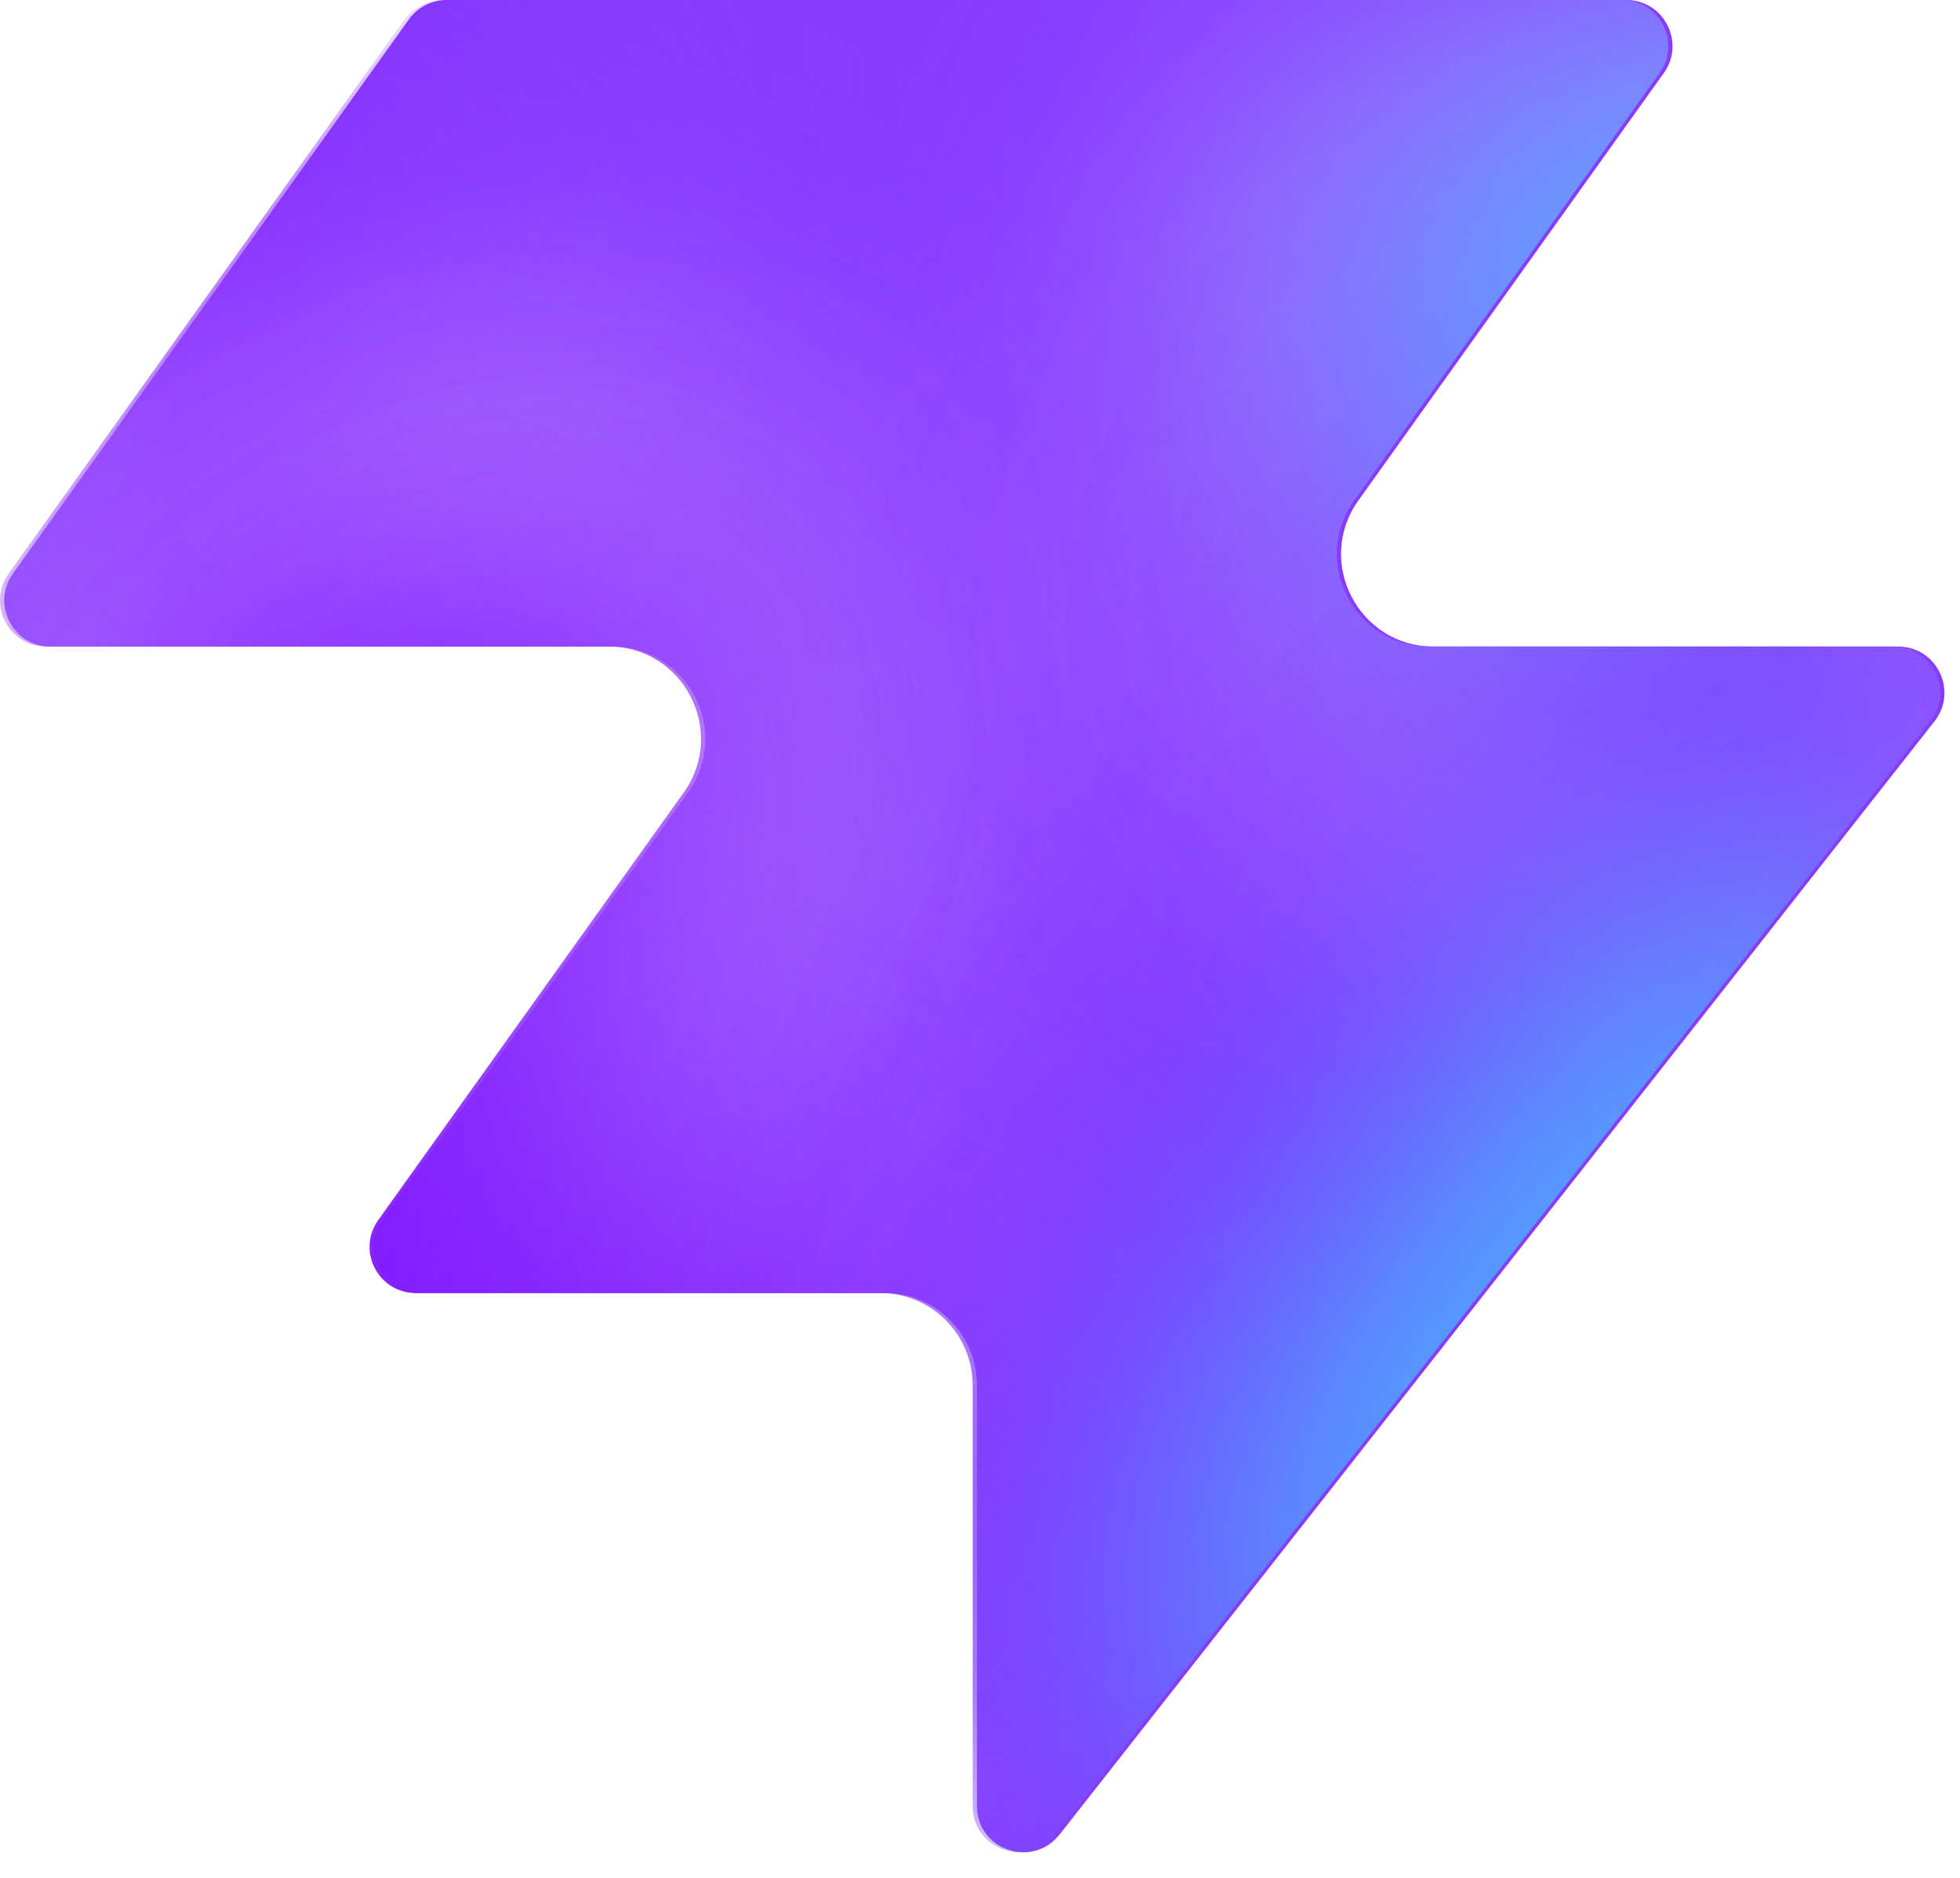
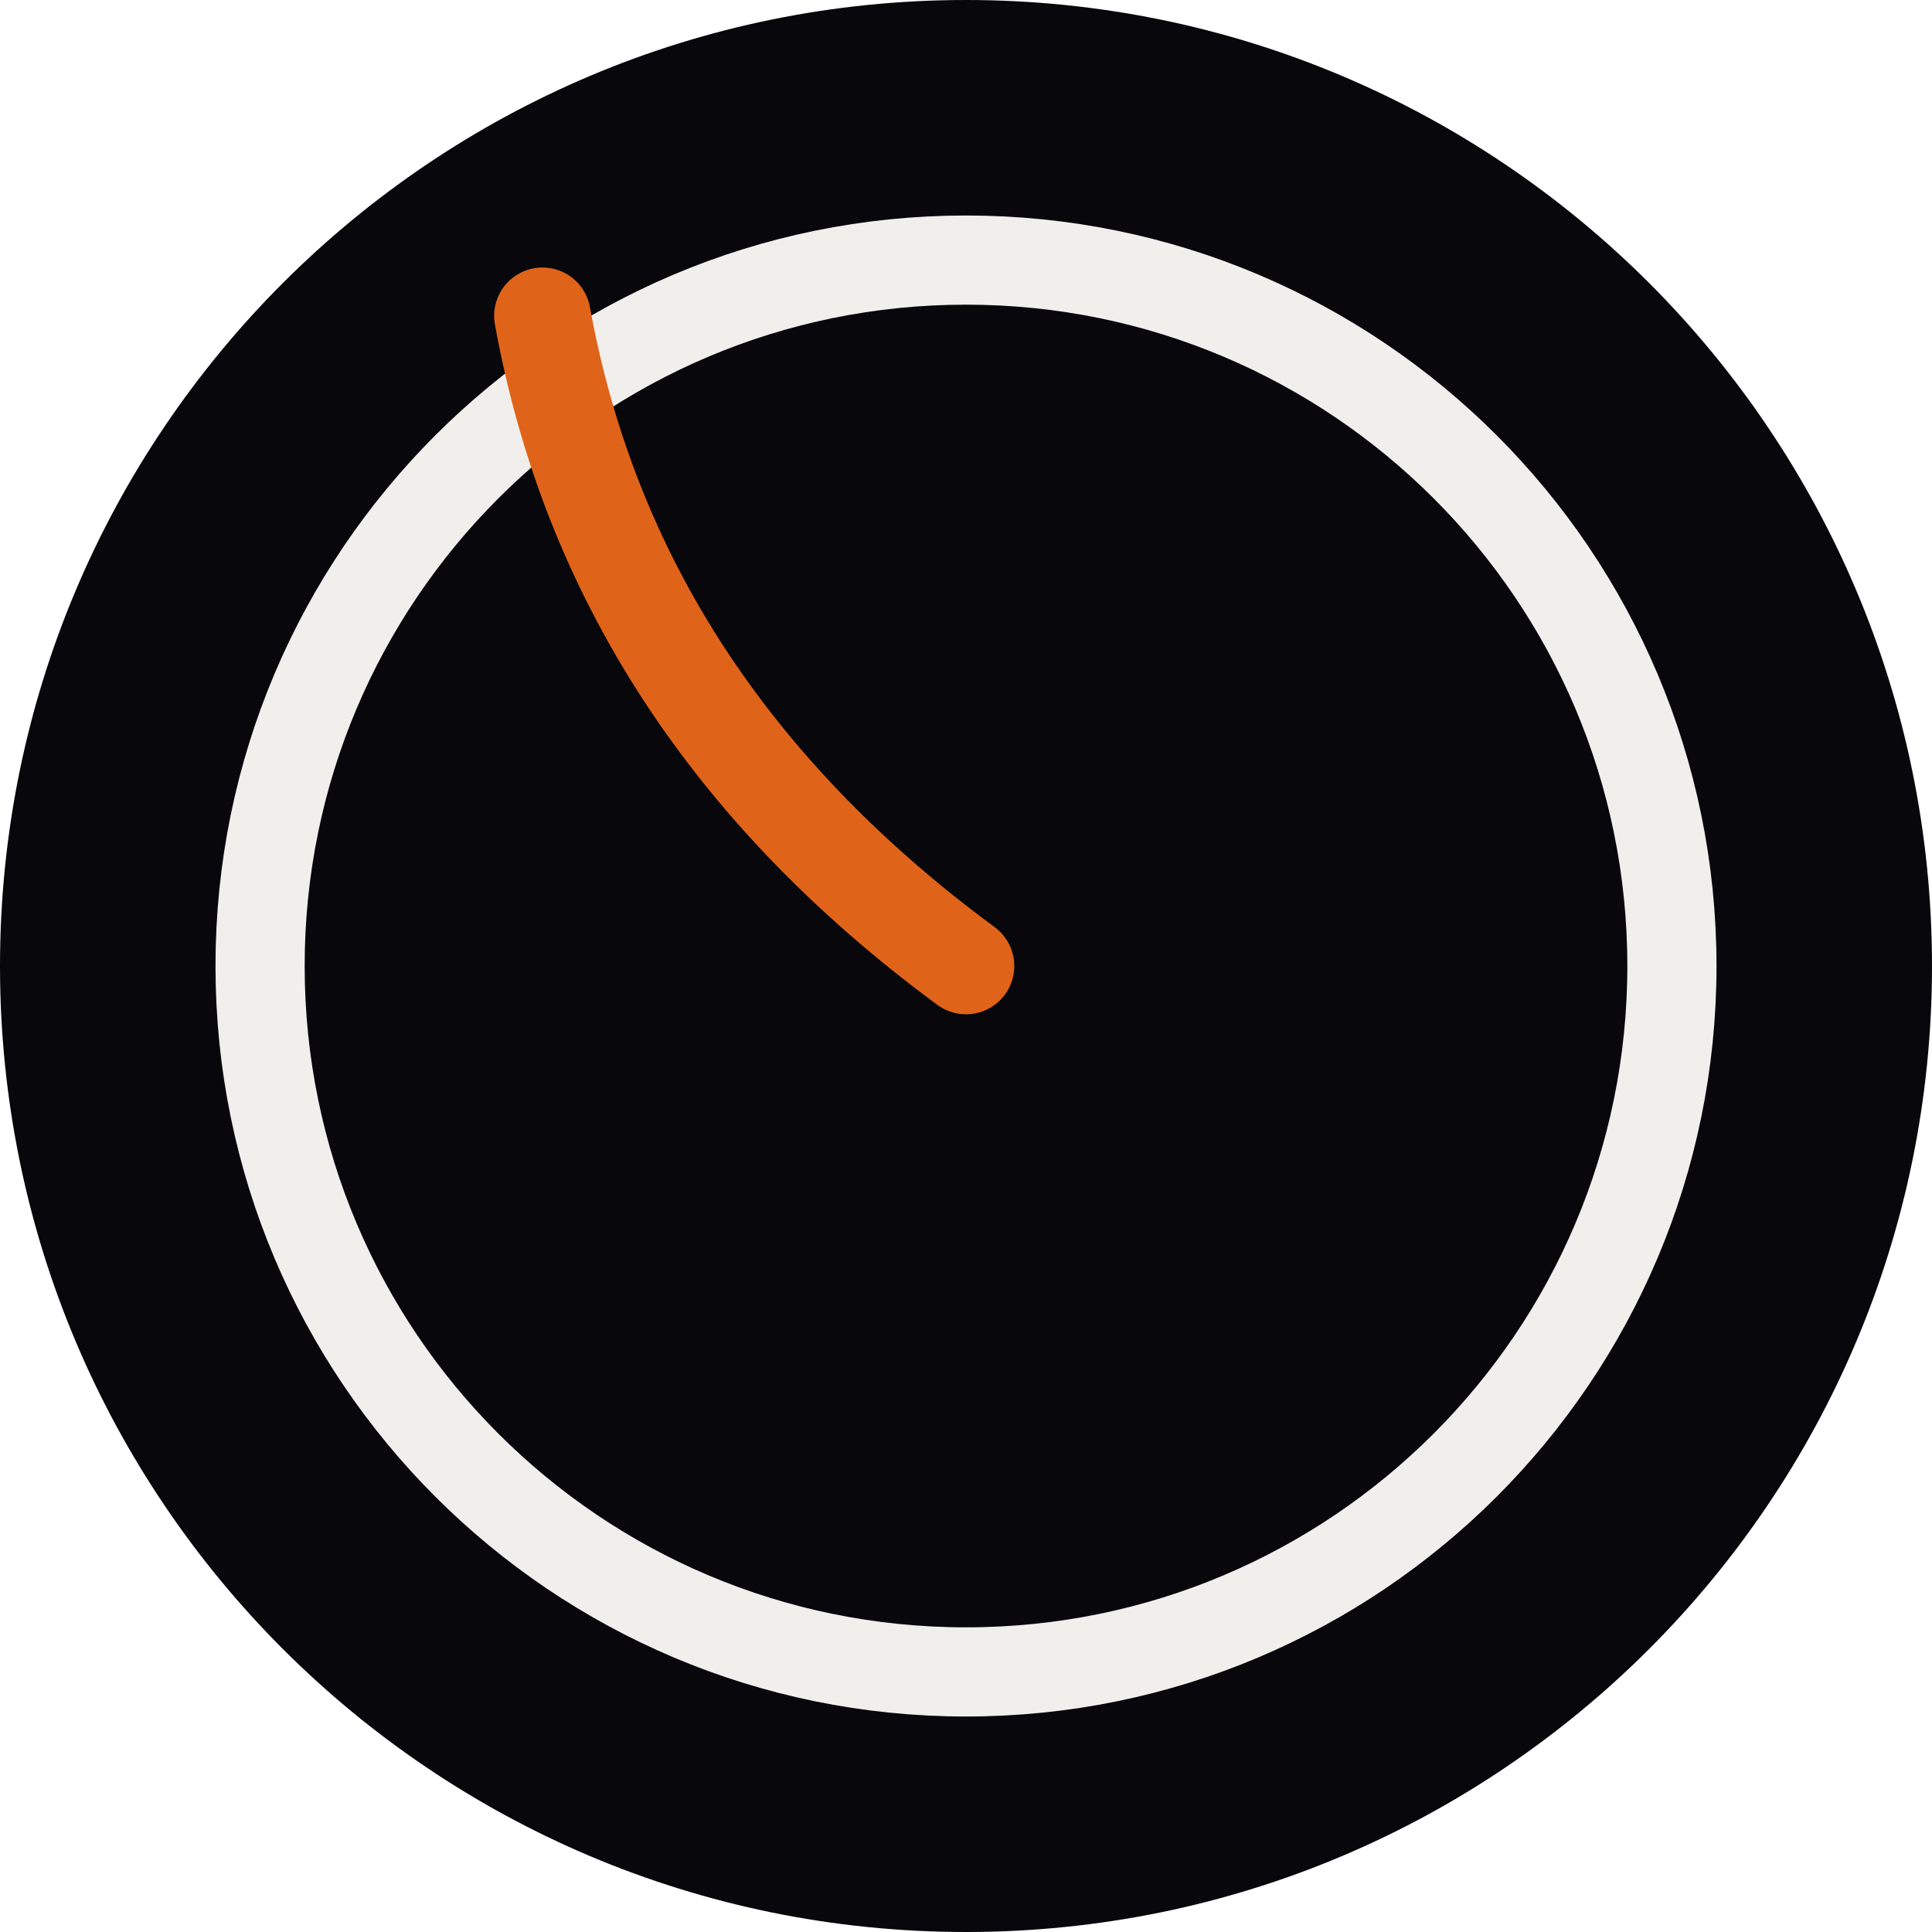
- <svg xmlns="http://www.w3.org/2000/svg" width="48" height="46" fill="none" viewBox="0 0 48 46">
-   <path fill="#863bff" d="M25.946 44.938c-.664.845-2.021.375-2.021-.698V33.937a2.26 2.26 0 0 0-2.262-2.262H10.287c-.92 0-1.456-1.04-.92-1.788l7.48-10.471c1.07-1.497 0-3.578-1.842-3.578H1.237c-.92 0-1.456-1.04-.92-1.788L10.013.474c.214-.297.556-.474.92-.474h28.894c.92 0 1.456 1.04.92 1.788l-7.48 10.471c-1.07 1.498 0 3.579 1.842 3.579h11.377c.943 0 1.473 1.088.89 1.83L25.947 44.94z" style="fill:#863bff;fill:color(display-p3 .525 .23 1);fill-opacity:1" />
-   <mask id="a" width="48" height="46" x="0" y="0" maskUnits="userSpaceOnUse" style="mask-type:alpha">
-     <path fill="#000" d="M25.842 44.938c-.664.844-2.021.375-2.021-.698V33.937a2.26 2.26 0 0 0-2.262-2.262H10.183c-.92 0-1.456-1.04-.92-1.788l7.48-10.471c1.07-1.498 0-3.579-1.842-3.579H1.133c-.92 0-1.456-1.04-.92-1.787L9.91.473c.214-.297.556-.474.92-.474h28.894c.92 0 1.456 1.04.92 1.788l-7.48 10.471c-1.07 1.498 0 3.578 1.842 3.578h11.377c.943 0 1.473 1.088.89 1.832L25.843 44.94z" style="fill:#000;fill-opacity:1" />
-   </mask>
-   <g mask="url(#a)">
-     <g filter="url(#b)">
-       <ellipse cx="5.508" cy="14.704" fill="#ede6ff" rx="5.508" ry="14.704" style="fill:#ede6ff;fill:color(display-p3 .927 .903 1);fill-opacity:1" transform="matrix(.00324 1 1 -.00324 -4.47 31.516)" />
-     </g>
-     <g filter="url(#c)">
-       <ellipse cx="10.399" cy="29.851" fill="#ede6ff" rx="10.399" ry="29.851" style="fill:#ede6ff;fill:color(display-p3 .927 .903 1);fill-opacity:1" transform="matrix(.00324 1 1 -.00324 -39.328 7.883)" />
-     </g>
-     <g filter="url(#d)">
-       <ellipse cx="5.508" cy="30.487" fill="#7e14ff" rx="5.508" ry="30.487" style="fill:#7e14ff;fill:color(display-p3 .492 .077 1);fill-opacity:1" transform="rotate(89.814 -25.913 -14.639)scale(1 -1)" />
-     </g>
-     <g filter="url(#e)">
-       <ellipse cx="5.508" cy="30.599" fill="#7e14ff" rx="5.508" ry="30.599" style="fill:#7e14ff;fill:color(display-p3 .492 .077 1);fill-opacity:1" transform="rotate(89.814 -32.644 -3.334)scale(1 -1)" />
-     </g>
-     <g filter="url(#f)">
-       <ellipse cx="5.508" cy="30.599" fill="#7e14ff" rx="5.508" ry="30.599" style="fill:#7e14ff;fill:color(display-p3 .492 .077 1);fill-opacity:1" transform="matrix(.00324 1 1 -.00324 -34.34 30.47)" />
-     </g>
-     <g filter="url(#g)">
-       <ellipse cx="14.072" cy="22.078" fill="#ede6ff" rx="14.072" ry="22.078" style="fill:#ede6ff;fill:color(display-p3 .927 .903 1);fill-opacity:1" transform="rotate(93.35 24.506 48.493)scale(-1 1)" />
-     </g>
-     <g filter="url(#h)">
-       <ellipse cx="3.47" cy="21.501" fill="#7e14ff" rx="3.47" ry="21.501" style="fill:#7e14ff;fill:color(display-p3 .492 .077 1);fill-opacity:1" transform="rotate(89.009 28.708 47.59)scale(-1 1)" />
-     </g>
-     <g filter="url(#i)">
-       <ellipse cx="3.47" cy="21.501" fill="#7e14ff" rx="3.47" ry="21.501" style="fill:#7e14ff;fill:color(display-p3 .492 .077 1);fill-opacity:1" transform="rotate(89.009 28.708 47.59)scale(-1 1)" />
-     </g>
-     <g filter="url(#j)">
-       <ellipse cx=".387" cy="8.972" fill="#7e14ff" rx="4.407" ry="29.108" style="fill:#7e14ff;fill:color(display-p3 .492 .077 1);fill-opacity:1" transform="rotate(39.51 .387 8.972)" />
-     </g>
-     <g filter="url(#k)">
-       <ellipse cx="47.523" cy="-6.092" fill="#7e14ff" rx="4.407" ry="29.108" style="fill:#7e14ff;fill:color(display-p3 .492 .077 1);fill-opacity:1" transform="rotate(37.892 47.523 -6.092)" />
-     </g>
-     <g filter="url(#l)">
-       <ellipse cx="41.412" cy="6.333" fill="#47bfff" rx="5.971" ry="9.665" style="fill:#47bfff;fill:color(display-p3 .28 .748 1);fill-opacity:1" transform="rotate(37.892 41.412 6.333)" />
-     </g>
-     <g filter="url(#m)">
-       <ellipse cx="-1.879" cy="38.332" fill="#7e14ff" rx="4.407" ry="29.108" style="fill:#7e14ff;fill:color(display-p3 .492 .077 1);fill-opacity:1" transform="rotate(37.892 -1.88 38.332)" />
-     </g>
-     <g filter="url(#n)">
-       <ellipse cx="-1.879" cy="38.332" fill="#7e14ff" rx="4.407" ry="29.108" style="fill:#7e14ff;fill:color(display-p3 .492 .077 1);fill-opacity:1" transform="rotate(37.892 -1.88 38.332)" />
-     </g>
-     <g filter="url(#o)">
-       <ellipse cx="35.651" cy="29.907" fill="#7e14ff" rx="4.407" ry="29.108" style="fill:#7e14ff;fill:color(display-p3 .492 .077 1);fill-opacity:1" transform="rotate(37.892 35.651 29.907)" />
-     </g>
-     <g filter="url(#p)">
-       <ellipse cx="38.418" cy="32.4" fill="#47bfff" rx="5.971" ry="15.297" style="fill:#47bfff;fill:color(display-p3 .28 .748 1);fill-opacity:1" transform="rotate(37.892 38.418 32.4)" />
-     </g>
-   </g>
-   <defs>
-     <filter id="b" width="60.045" height="41.654" x="-19.77" y="16.149" color-interpolation-filters="sRGB" filterUnits="userSpaceOnUse">
-       <feFlood flood-opacity="0" result="BackgroundImageFix" />
-       <feBlend in="SourceGraphic" in2="BackgroundImageFix" result="shape" />
-       <feGaussianBlur result="effect1_foregroundBlur_2002_17158" stdDeviation="7.659" />
-     </filter>
-     <filter id="c" width="90.34" height="51.437" x="-54.613" y="-7.533" color-interpolation-filters="sRGB" filterUnits="userSpaceOnUse">
-       <feFlood flood-opacity="0" result="BackgroundImageFix" />
-       <feBlend in="SourceGraphic" in2="BackgroundImageFix" result="shape" />
-       <feGaussianBlur result="effect1_foregroundBlur_2002_17158" stdDeviation="7.659" />
-     </filter>
-     <filter id="d" width="79.355" height="29.4" x="-49.64" y="2.03" color-interpolation-filters="sRGB" filterUnits="userSpaceOnUse">
-       <feFlood flood-opacity="0" result="BackgroundImageFix" />
-       <feBlend in="SourceGraphic" in2="BackgroundImageFix" result="shape" />
-       <feGaussianBlur result="effect1_foregroundBlur_2002_17158" stdDeviation="4.596" />
-     </filter>
-     <filter id="e" width="79.579" height="29.4" x="-45.045" y="20.029" color-interpolation-filters="sRGB" filterUnits="userSpaceOnUse">
-       <feFlood flood-opacity="0" result="BackgroundImageFix" />
-       <feBlend in="SourceGraphic" in2="BackgroundImageFix" result="shape" />
-       <feGaussianBlur result="effect1_foregroundBlur_2002_17158" stdDeviation="4.596" />
-     </filter>
-     <filter id="f" width="79.579" height="29.4" x="-43.513" y="21.178" color-interpolation-filters="sRGB" filterUnits="userSpaceOnUse">
-       <feFlood flood-opacity="0" result="BackgroundImageFix" />
-       <feBlend in="SourceGraphic" in2="BackgroundImageFix" result="shape" />
-       <feGaussianBlur result="effect1_foregroundBlur_2002_17158" stdDeviation="4.596" />
-     </filter>
-     <filter id="g" width="74.749" height="58.852" x="15.756" y="-17.901" color-interpolation-filters="sRGB" filterUnits="userSpaceOnUse">
-       <feFlood flood-opacity="0" result="BackgroundImageFix" />
-       <feBlend in="SourceGraphic" in2="BackgroundImageFix" result="shape" />
-       <feGaussianBlur result="effect1_foregroundBlur_2002_17158" stdDeviation="7.659" />
-     </filter>
-     <filter id="h" width="61.377" height="25.362" x="23.548" y="2.284" color-interpolation-filters="sRGB" filterUnits="userSpaceOnUse">
-       <feFlood flood-opacity="0" result="BackgroundImageFix" />
-       <feBlend in="SourceGraphic" in2="BackgroundImageFix" result="shape" />
-       <feGaussianBlur result="effect1_foregroundBlur_2002_17158" stdDeviation="4.596" />
-     </filter>
-     <filter id="i" width="61.377" height="25.362" x="23.548" y="2.284" color-interpolation-filters="sRGB" filterUnits="userSpaceOnUse">
-       <feFlood flood-opacity="0" result="BackgroundImageFix" />
-       <feBlend in="SourceGraphic" in2="BackgroundImageFix" result="shape" />
-       <feGaussianBlur result="effect1_foregroundBlur_2002_17158" stdDeviation="4.596" />
-     </filter>
-     <filter id="j" width="56.045" height="63.649" x="-27.636" y="-22.853" color-interpolation-filters="sRGB" filterUnits="userSpaceOnUse">
-       <feFlood flood-opacity="0" result="BackgroundImageFix" />
-       <feBlend in="SourceGraphic" in2="BackgroundImageFix" result="shape" />
-       <feGaussianBlur result="effect1_foregroundBlur_2002_17158" stdDeviation="4.596" />
-     </filter>
-     <filter id="k" width="54.814" height="64.646" x="20.116" y="-38.415" color-interpolation-filters="sRGB" filterUnits="userSpaceOnUse">
-       <feFlood flood-opacity="0" result="BackgroundImageFix" />
-       <feBlend in="SourceGraphic" in2="BackgroundImageFix" result="shape" />
-       <feGaussianBlur result="effect1_foregroundBlur_2002_17158" stdDeviation="4.596" />
-     </filter>
-     <filter id="l" width="33.541" height="35.313" x="24.641" y="-11.323" color-interpolation-filters="sRGB" filterUnits="userSpaceOnUse">
-       <feFlood flood-opacity="0" result="BackgroundImageFix" />
-       <feBlend in="SourceGraphic" in2="BackgroundImageFix" result="shape" />
-       <feGaussianBlur result="effect1_foregroundBlur_2002_17158" stdDeviation="4.596" />
-     </filter>
-     <filter id="m" width="54.814" height="64.646" x="-29.286" y="6.009" color-interpolation-filters="sRGB" filterUnits="userSpaceOnUse">
-       <feFlood flood-opacity="0" result="BackgroundImageFix" />
-       <feBlend in="SourceGraphic" in2="BackgroundImageFix" result="shape" />
-       <feGaussianBlur result="effect1_foregroundBlur_2002_17158" stdDeviation="4.596" />
-     </filter>
-     <filter id="n" width="54.814" height="64.646" x="-29.286" y="6.009" color-interpolation-filters="sRGB" filterUnits="userSpaceOnUse">
-       <feFlood flood-opacity="0" result="BackgroundImageFix" />
-       <feBlend in="SourceGraphic" in2="BackgroundImageFix" result="shape" />
-       <feGaussianBlur result="effect1_foregroundBlur_2002_17158" stdDeviation="4.596" />
-     </filter>
-     <filter id="o" width="54.814" height="64.646" x="8.244" y="-2.416" color-interpolation-filters="sRGB" filterUnits="userSpaceOnUse">
-       <feFlood flood-opacity="0" result="BackgroundImageFix" />
-       <feBlend in="SourceGraphic" in2="BackgroundImageFix" result="shape" />
-       <feGaussianBlur result="effect1_foregroundBlur_2002_17158" stdDeviation="4.596" />
-     </filter>
-     <filter id="p" width="39.409" height="43.623" x="18.713" y="10.588" color-interpolation-filters="sRGB" filterUnits="userSpaceOnUse">
-       <feFlood flood-opacity="0" result="BackgroundImageFix" />
-       <feBlend in="SourceGraphic" in2="BackgroundImageFix" result="shape" />
-       <feGaussianBlur result="effect1_foregroundBlur_2002_17158" stdDeviation="4.596" />
-     </filter>
-   </defs>
+ <svg xmlns="http://www.w3.org/2000/svg" viewBox="0 0 52 52">
+   <circle cx="26" cy="26" r="26" fill="#07070C" />
+   <circle cx="26" cy="26" r="19" fill="none" stroke="#F1EFEC" stroke-width="2.4" />
+   <path d="M26 26 Q 16.5 19 14.6 8.5" stroke="#E0631A" stroke-width="2.6" stroke-linecap="round" fill="none" />
</svg>
